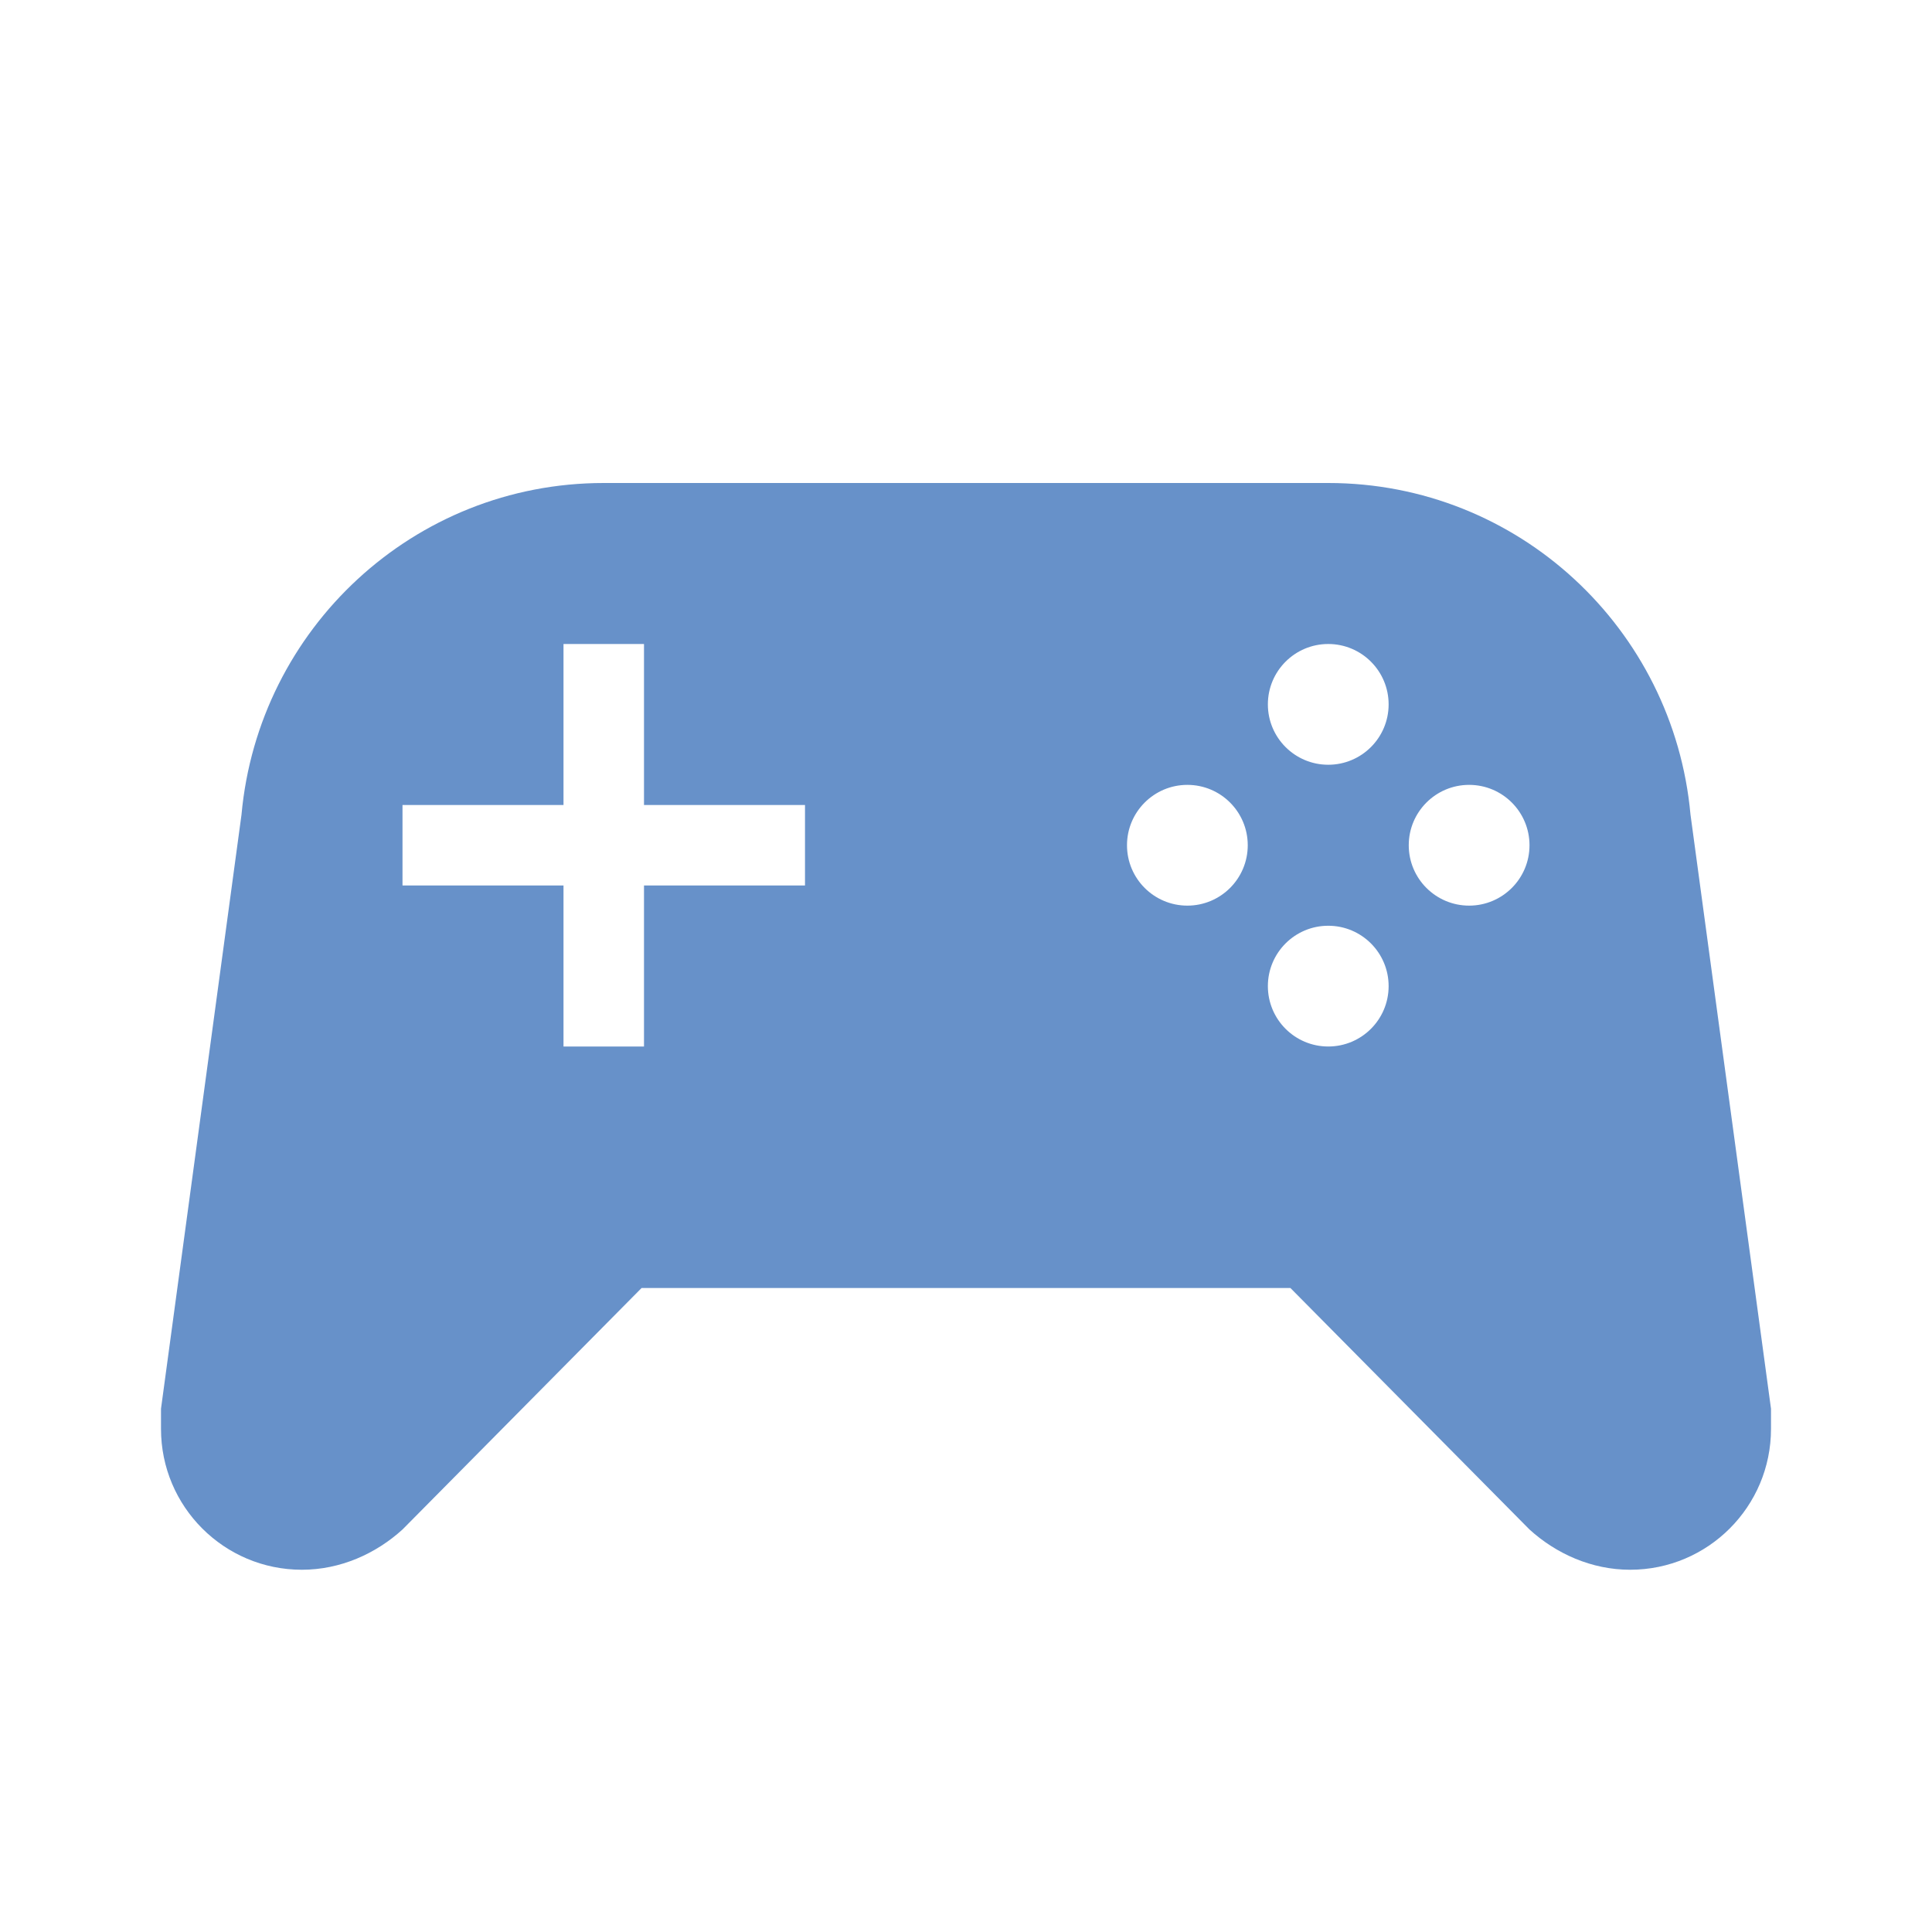
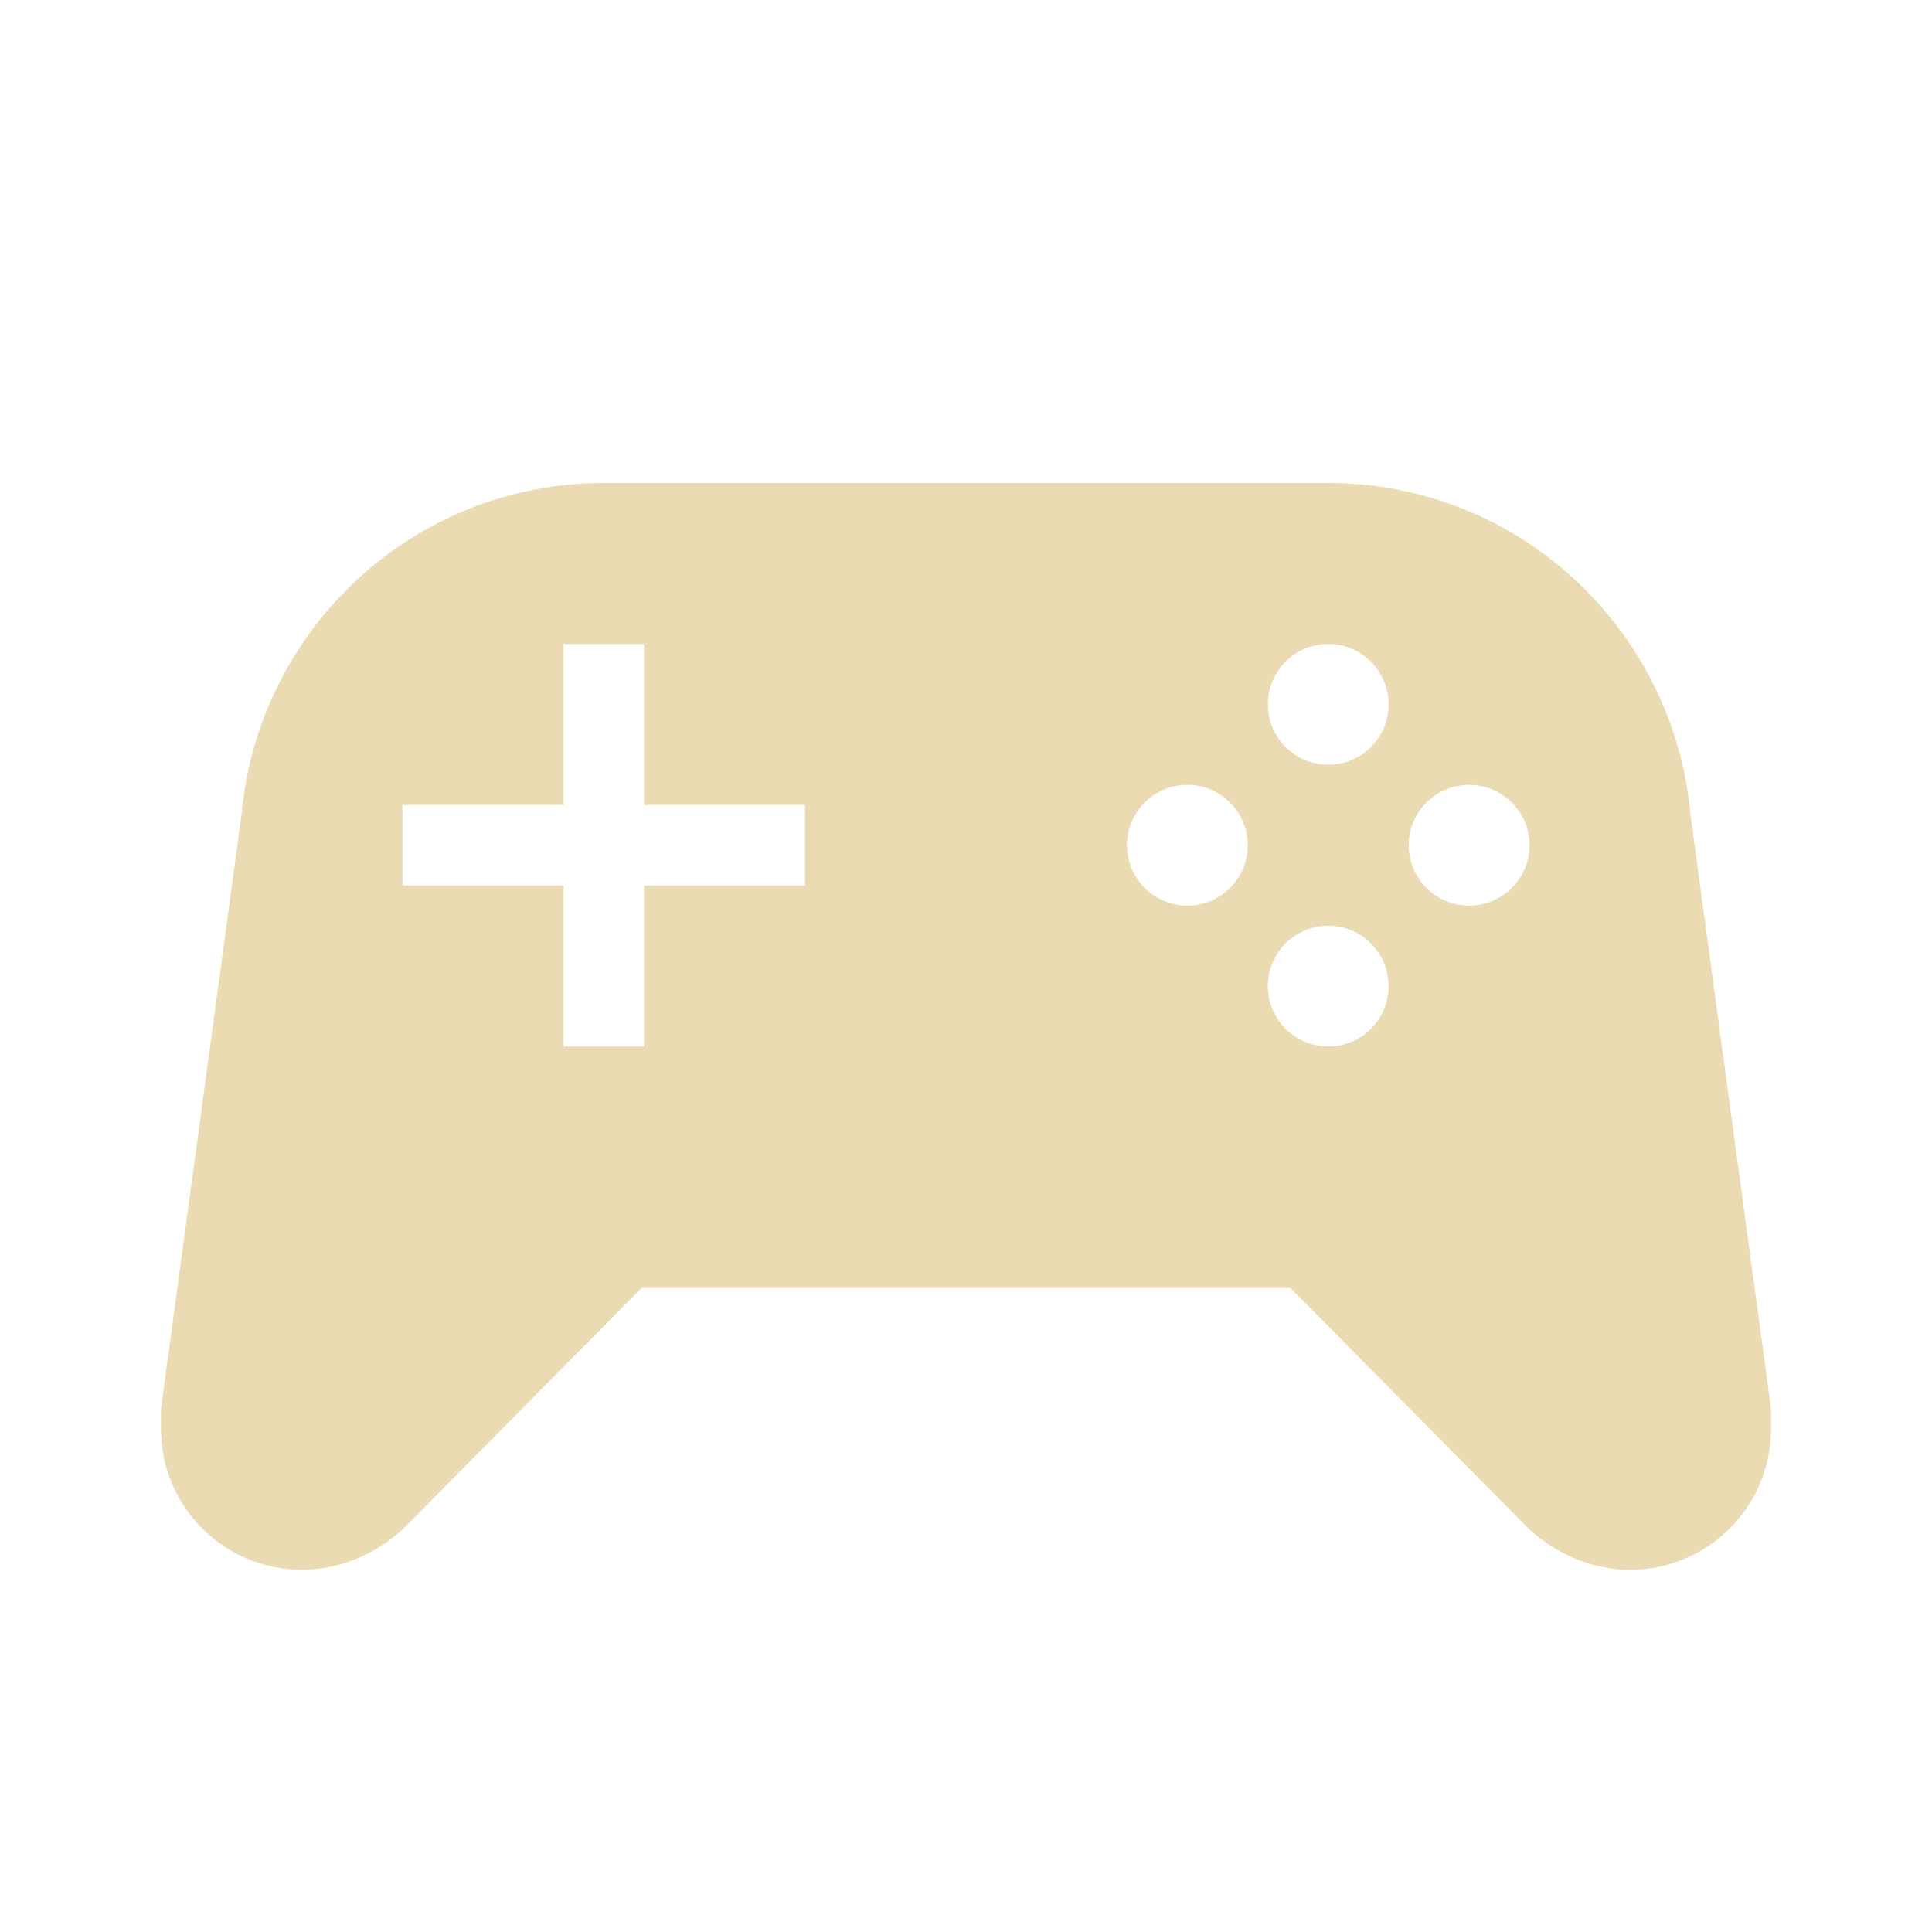
<svg xmlns="http://www.w3.org/2000/svg" version="1.1" width="240" height="240" viewBox="0 0 24 24">
-   <path fill="#6791C9" d="M7.97,16L5,19C4.67,19.3 4.23,19.5 3.75,19.5A1.75,1.75 0 0,1 2,17.75V17.5L3,10.12C3.21,7.81 5.14,6 7.5,6H16.5C18.86,6 20.79,7.81 21,10.12L22,17.5V17.75A1.75,1.75 0 0,1 20.25,19.5C19.77,19.5 19.33,19.3 19,19L16.03,16H7.97M7,8V10H5V11H7V13H8V11H10V10H8V8H7M16.5,8A0.75,0.75 0 0,0 15.75,8.75A0.75,0.75 0 0,0 16.5,9.5A0.75,0.75 0 0,0 17.25,8.75A0.75,0.75 0 0,0 16.5,8M14.75,9.75A0.75,0.75 0 0,0 14,10.5A0.75,0.75 0 0,0 14.75,11.25A0.75,0.75 0 0,0 15.5,10.5A0.75,0.75 0 0,0 14.75,9.75M18.25,9.75A0.75,0.75 0 0,0 17.5,10.5A0.75,0.75 0 0,0 18.25,11.25A0.75,0.75 0 0,0 19,10.5A0.75,0.75 0 0,0 18.25,9.75M16.5,11.5A0.75,0.75 0 0,0 15.75,12.25A0.75,0.75 0 0,0 16.5,13A0.75,0.75 0 0,0 17.25,12.25A0.75,0.75 0 0,0 16.5,11.5Z" />
+   <path fill="#EBDBB2" d="M7.97,16L5,19C4.67,19.3 4.23,19.5 3.75,19.5A1.75,1.75 0 0,1 2,17.75V17.5L3,10.12C3.21,7.81 5.14,6 7.5,6H16.5C18.86,6 20.79,7.81 21,10.12L22,17.5V17.75A1.75,1.75 0 0,1 20.25,19.5C19.77,19.5 19.33,19.3 19,19L16.03,16H7.97M7,8V10H5V11H7V13H8V11H10V10H8V8H7M16.5,8A0.75,0.75 0 0,0 15.75,8.75A0.75,0.75 0 0,0 16.5,9.5A0.75,0.75 0 0,0 17.25,8.75A0.75,0.75 0 0,0 16.5,8M14.75,9.75A0.75,0.75 0 0,0 14,10.5A0.75,0.75 0 0,0 14.75,11.25A0.75,0.75 0 0,0 15.5,10.5A0.75,0.75 0 0,0 14.75,9.75M18.25,9.75A0.75,0.75 0 0,0 17.5,10.5A0.75,0.75 0 0,0 18.25,11.25A0.75,0.75 0 0,0 19,10.5A0.75,0.75 0 0,0 18.25,9.75M16.5,11.5A0.75,0.75 0 0,0 15.75,12.25A0.75,0.75 0 0,0 16.5,13A0.75,0.75 0 0,0 17.25,12.25A0.75,0.75 0 0,0 16.5,11.5Z" />
</svg>
